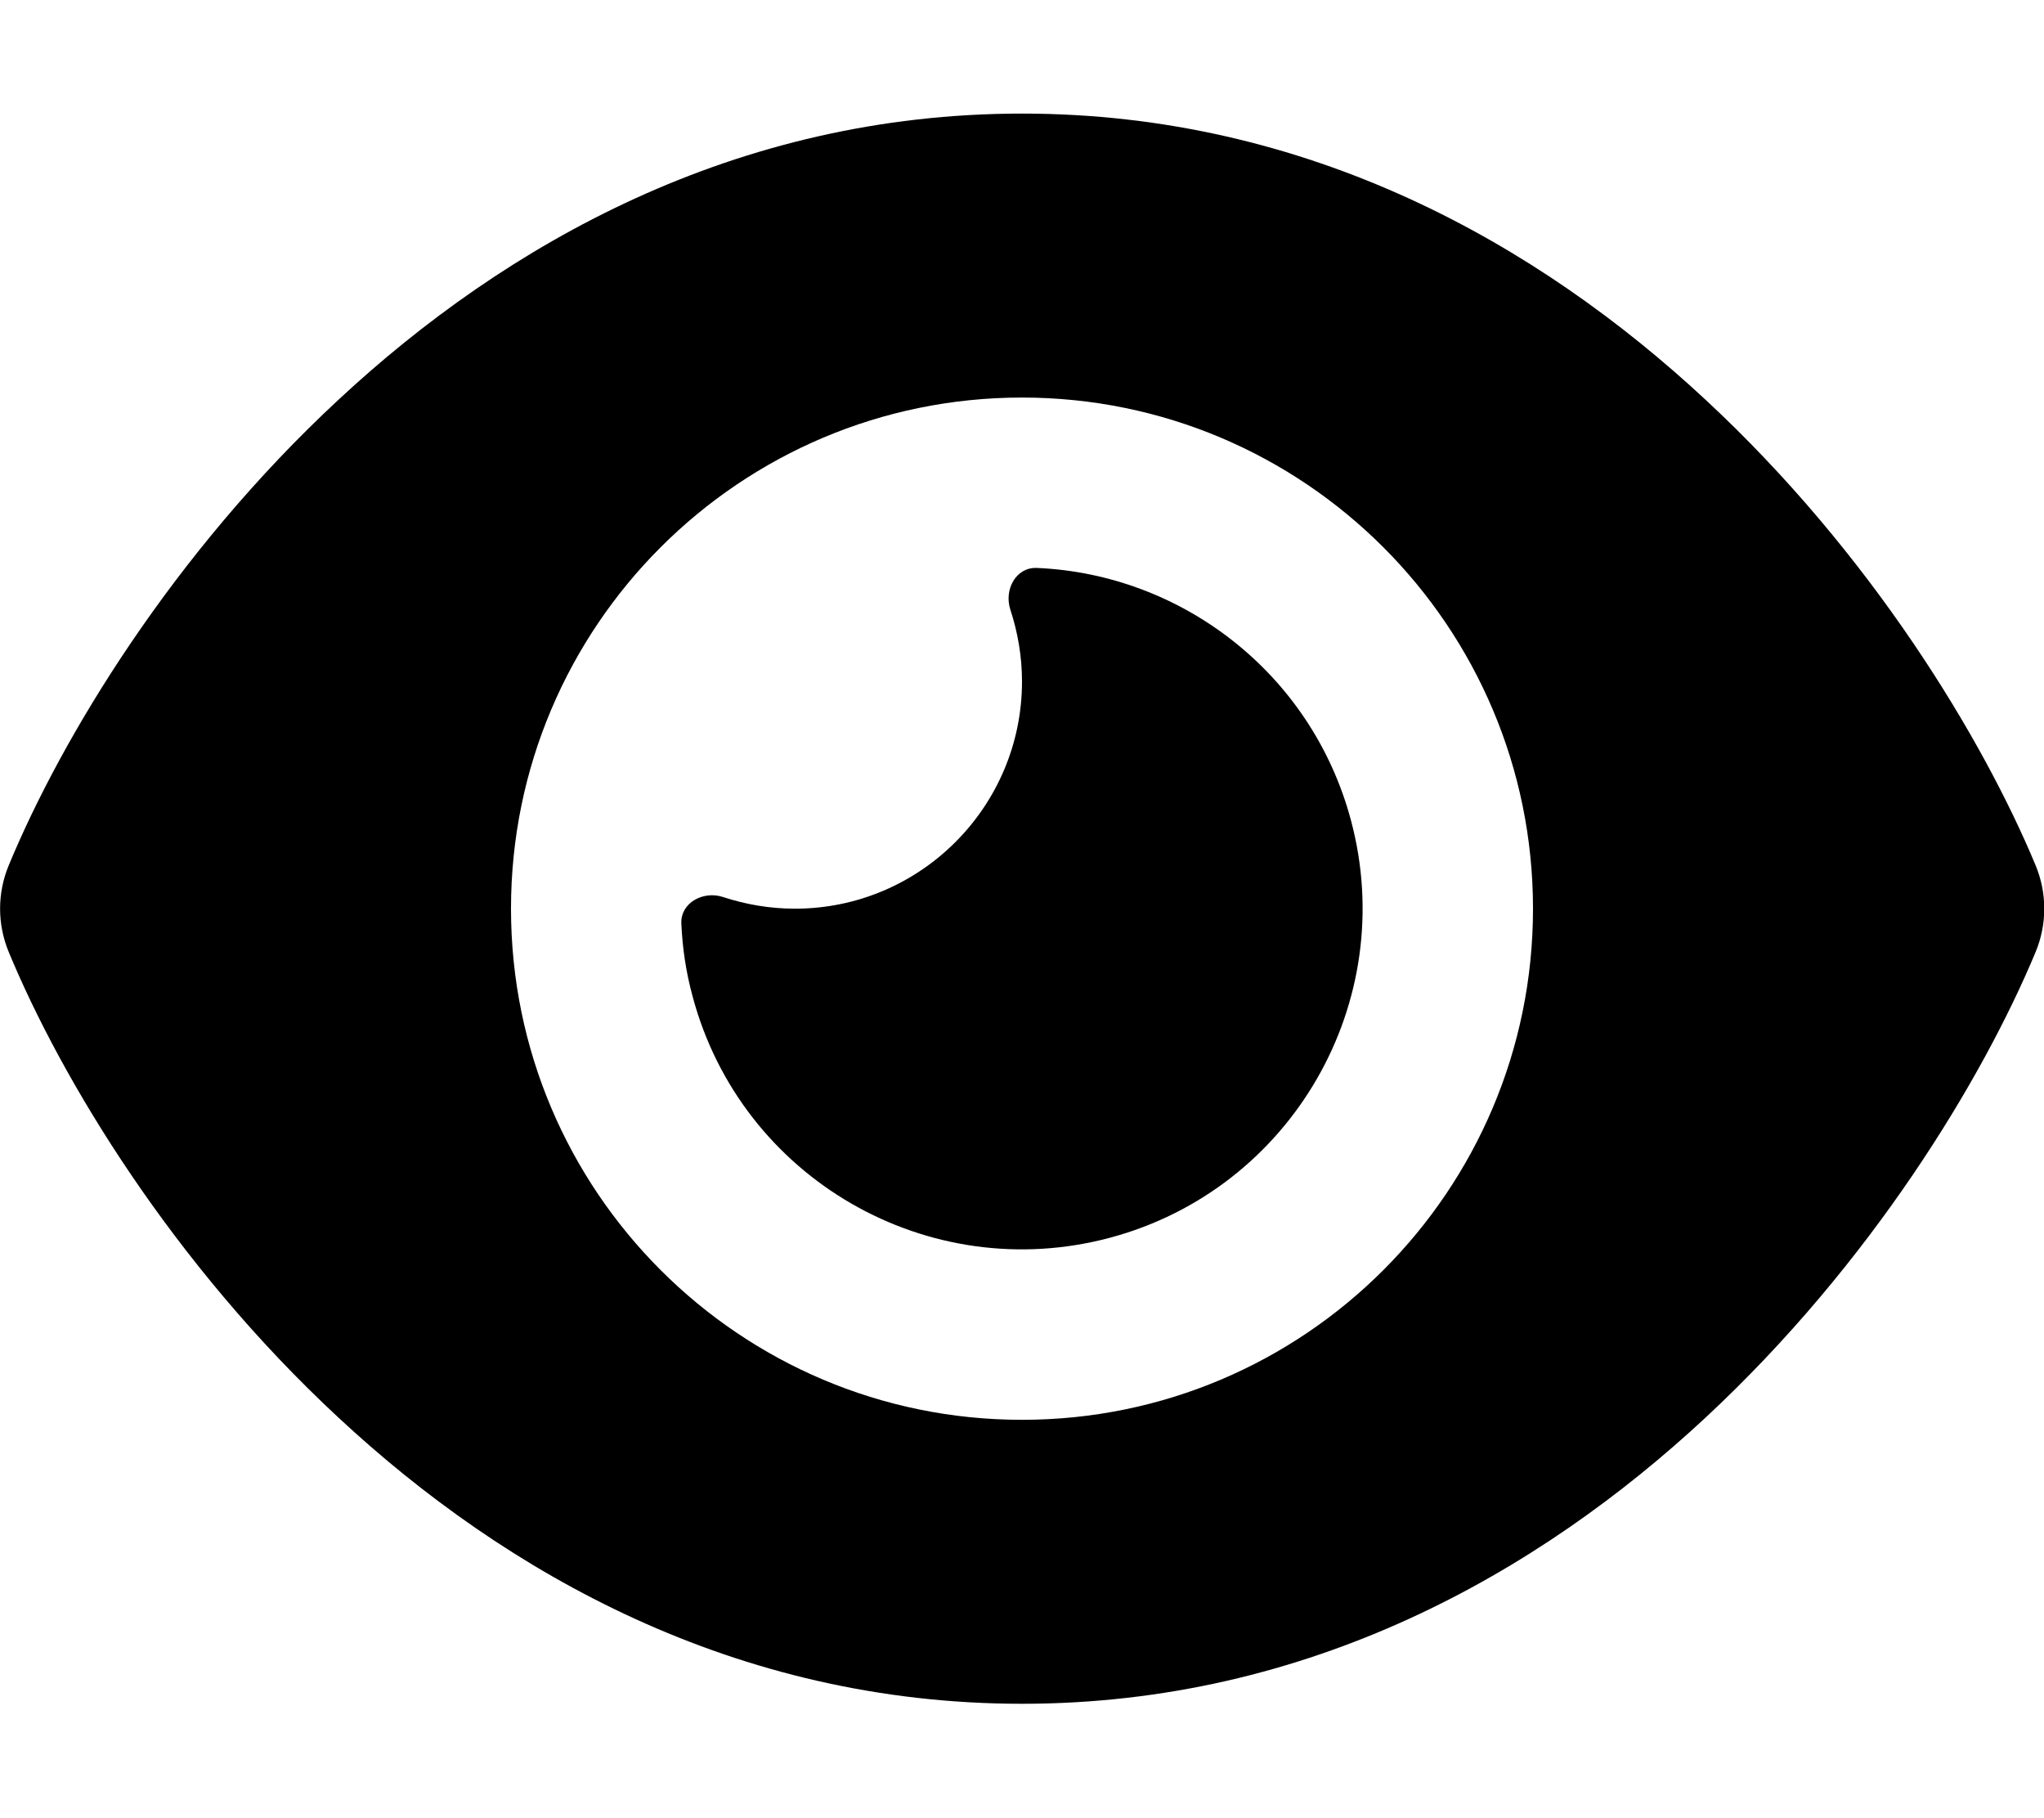
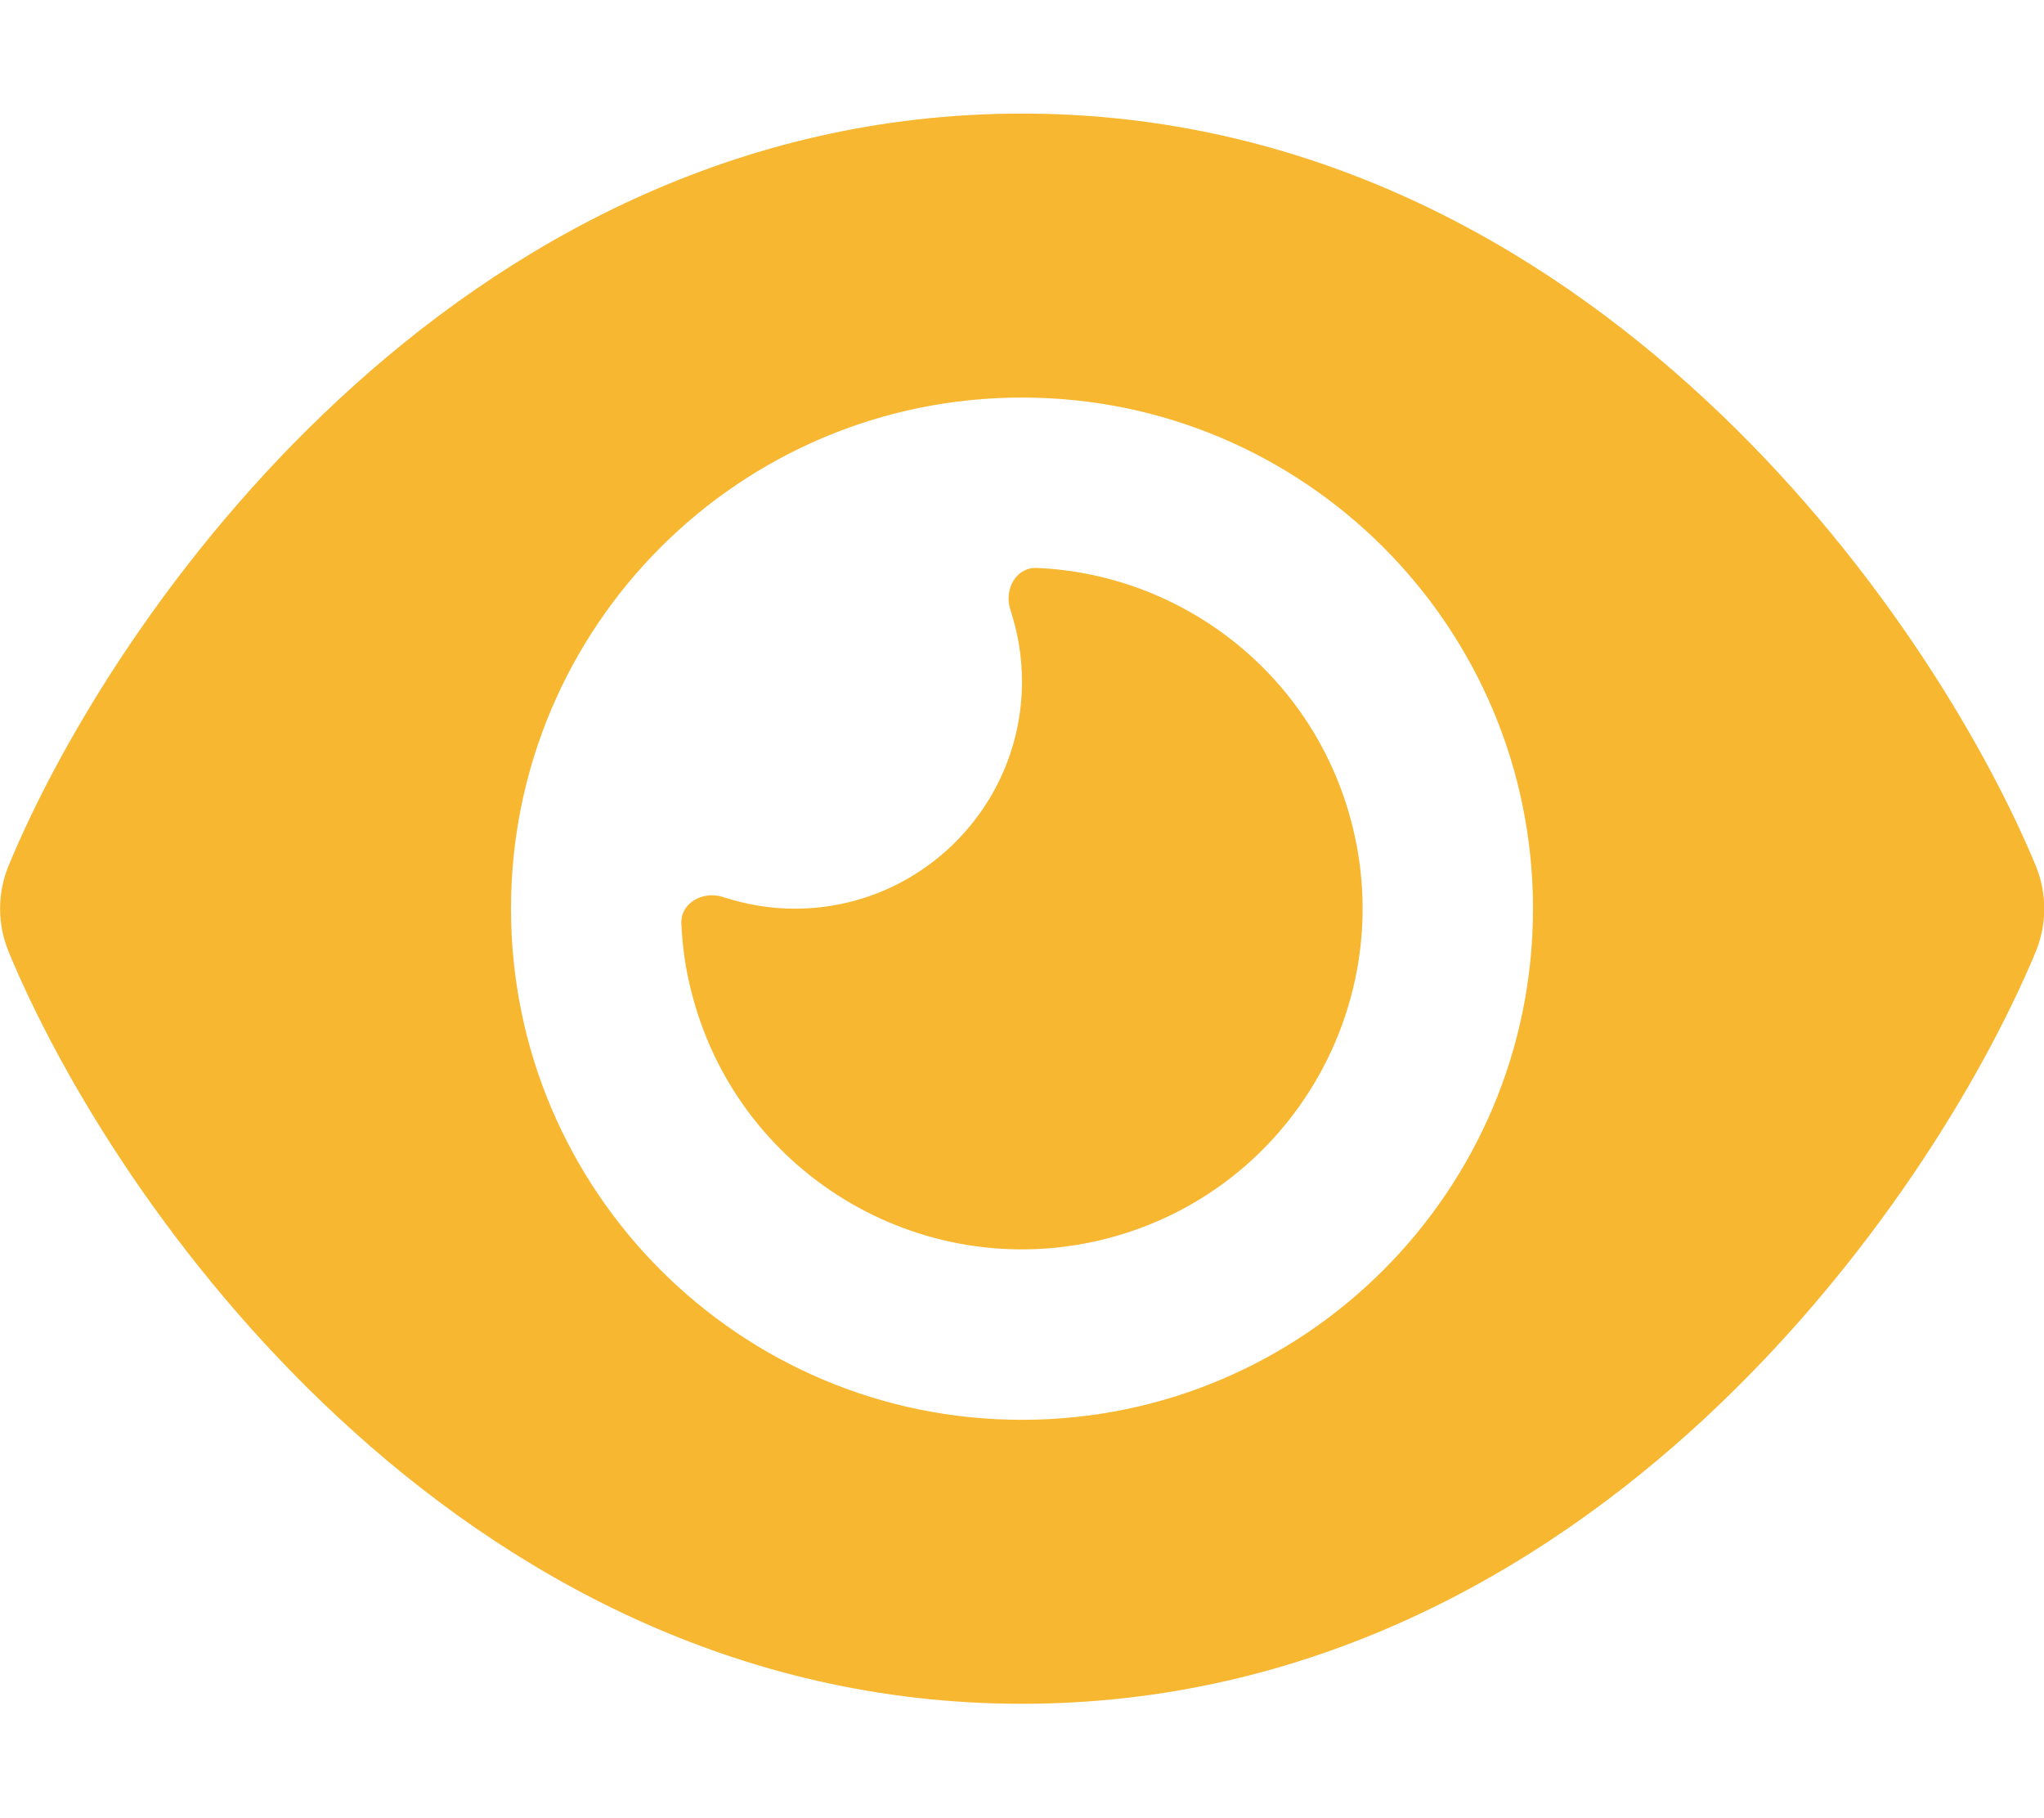
- <svg xmlns="http://www.w3.org/2000/svg" viewBox="0 0 576 512">
+ <svg xmlns="http://www.w3.org/2000/svg" viewBox="0 0 576 512" fill="#F7B731">
  <path d="M288 32c-80.8 0-145.5 36.8-192.6 80.6C48.6 156 17.3 208 2.5 243.7c-3.3 7.9-3.3 16.7 0 24.6C17.3 304 48.6 356 95.4 399.4C142.5 443.2 207.2 480 288 480s145.5-36.8 192.6-80.6c46.8-43.5 78.1-95.4 93-131.1c3.3-7.9 3.3-16.7 0-24.6c-14.9-35.7-46.2-87.7-93-131.1C433.5 68.8 368.8 32 288 32zM144 256a144 144 0 1 1 288 0 144 144 0 1 1 -288 0zm144-64c0 35.3-28.7 64-64 64c-7.1 0-13.9-1.2-20.3-3.3c-5.5-1.8-11.9 1.6-11.7 7.4c.3 6.9 1.3 13.8 3.2 20.7c13.7 51.2 66.4 81.6 117.6 67.9s81.6-66.4 67.9-117.6c-11.1-41.5-47.8-69.4-88.6-71.1c-5.8-.2-9.2 6.1-7.4 11.7c2.1 6.4 3.3 13.2 3.3 20.3z" />
</svg>
